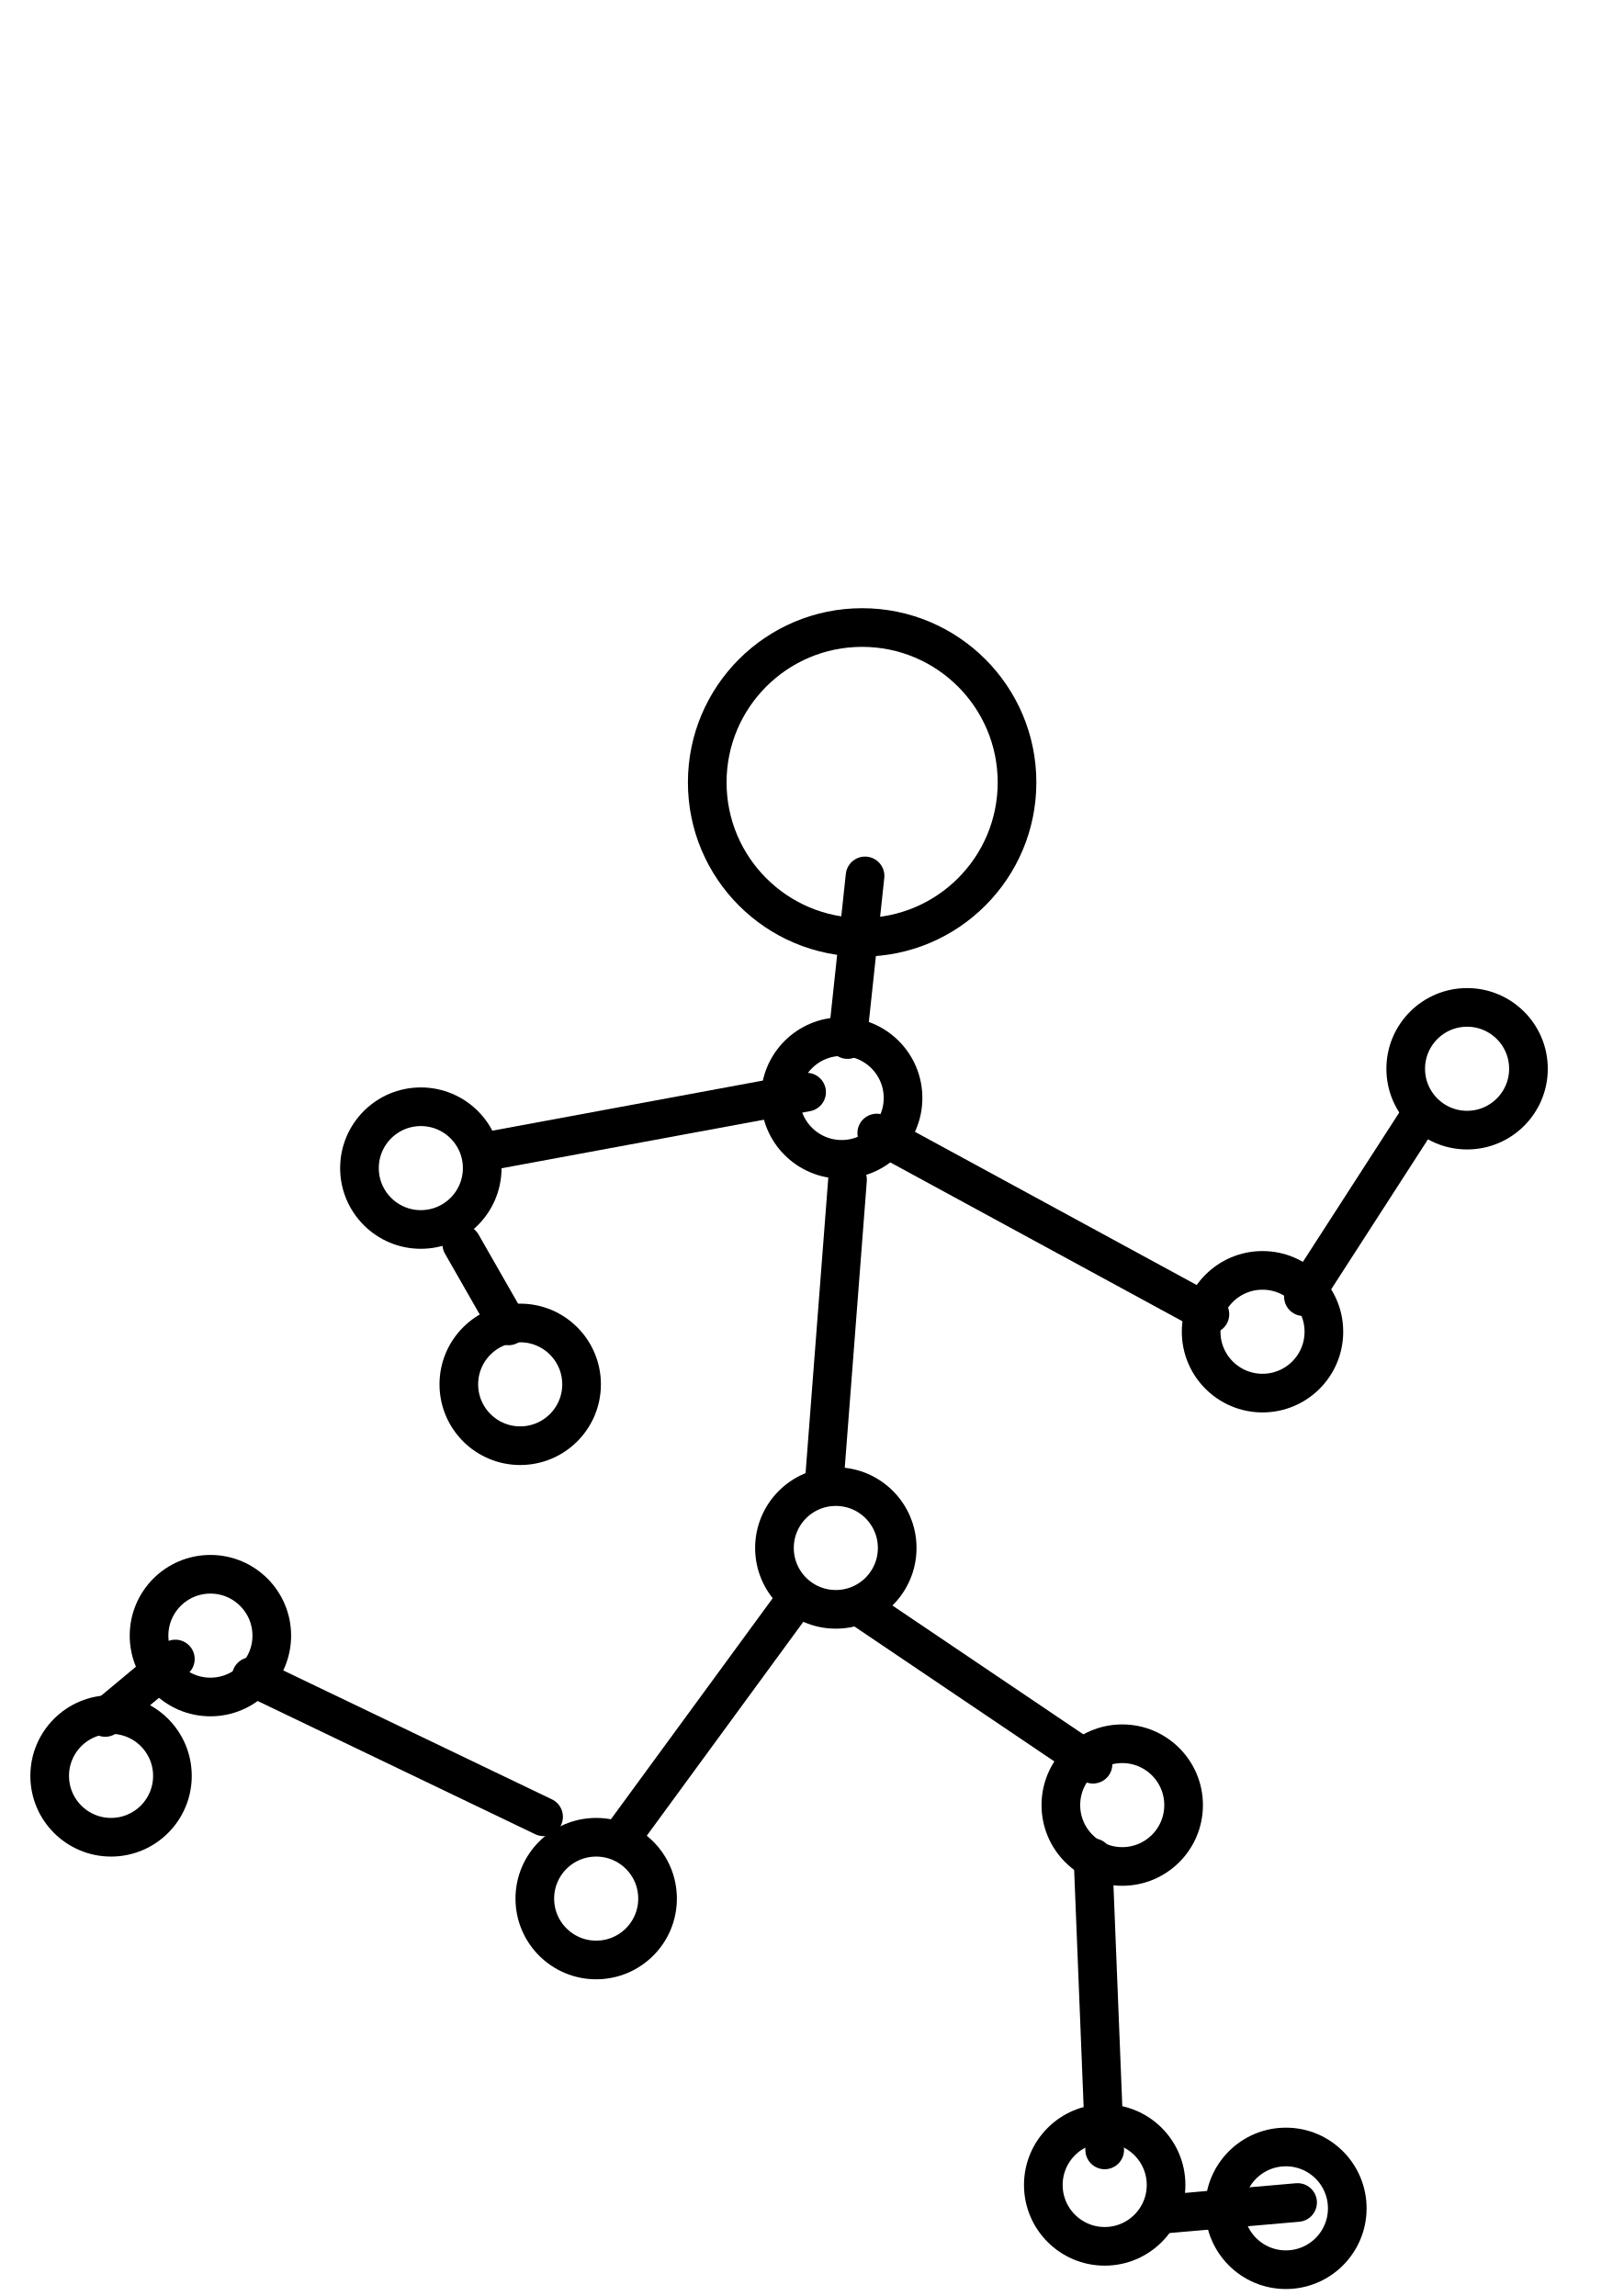
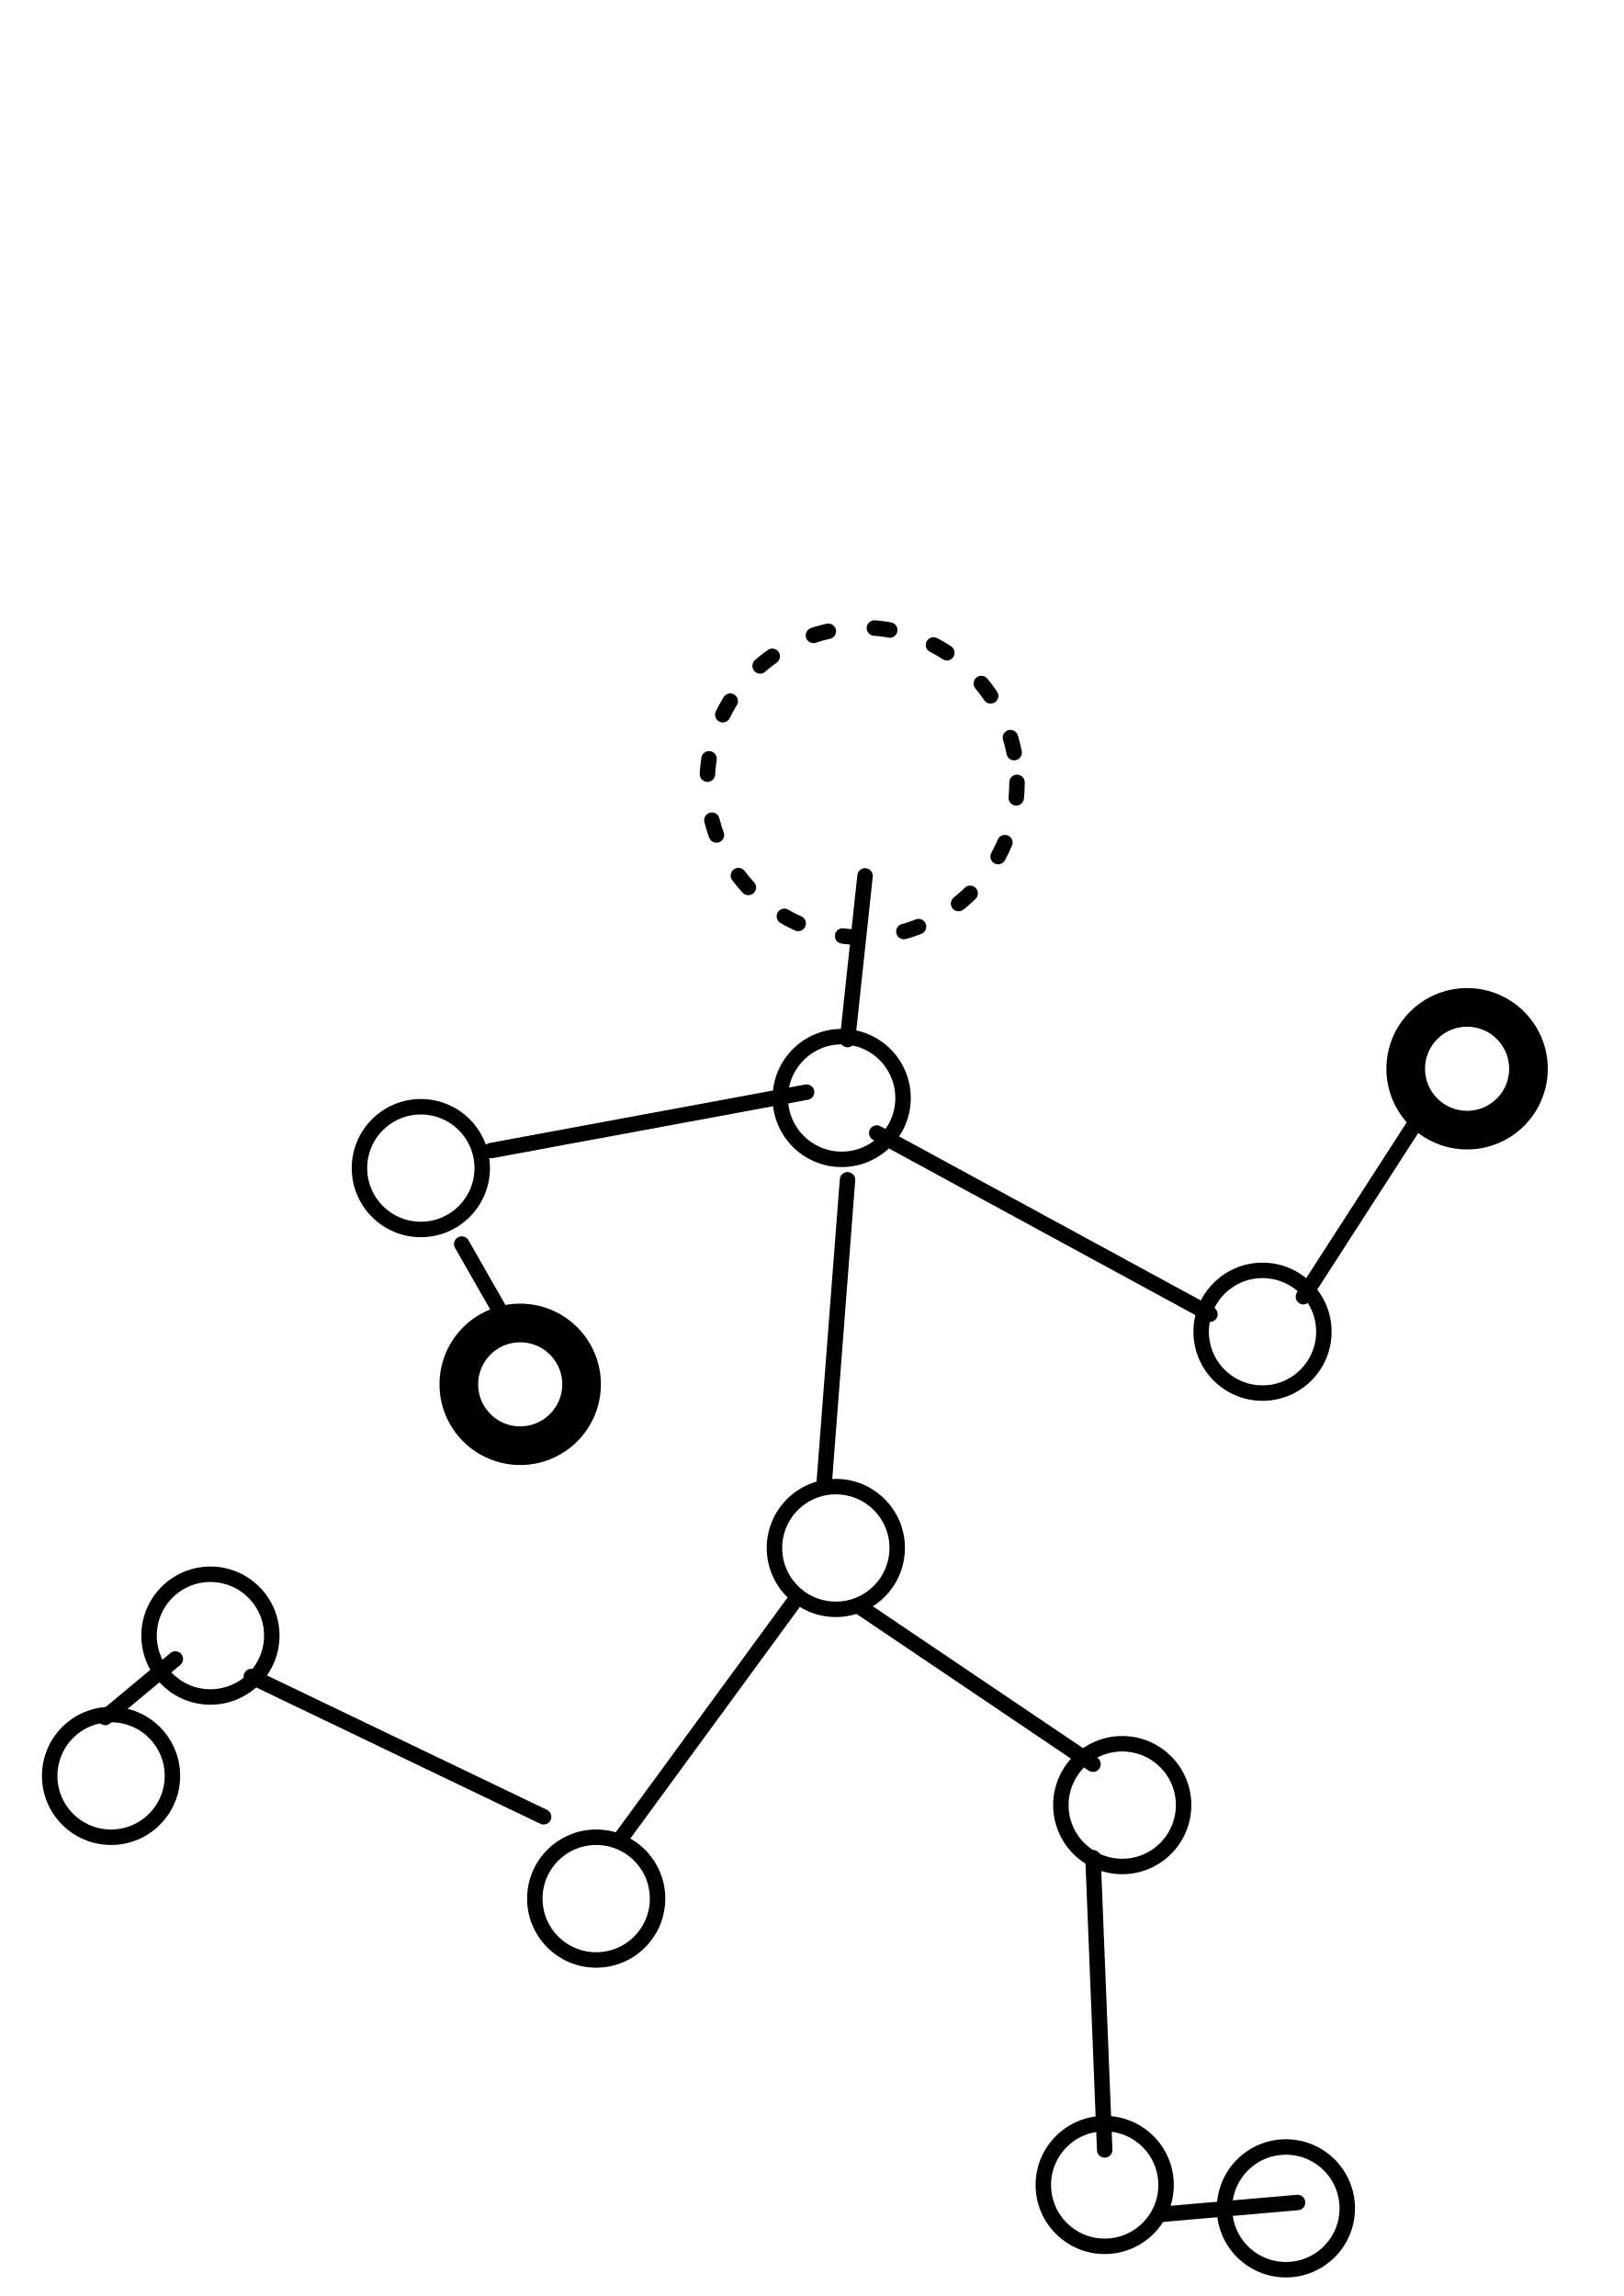
<svg xmlns="http://www.w3.org/2000/svg" width="210mm" height="297mm" viewBox="0 0 210 297" version="1.1" id="svg4632">
-   <defs id="defs4626" />
+   <defs id="defs4626">
+     <marker orient="auto" refY="0.0" refX="0.0" id="DotL" style="overflow:visible">
+       <path id="path4663" d="M -2.5,-1.0 C -2.5,1.76 -4.74,4.0 -7.5,4.0 C -10.26,4.0 -12.5,1.76 -12.5,-1.0 C -12.5,-3.76 -10.26,-6.0 -7.5,-6.0 C -4.74,-6.0 -2.5,-3.76 -2.5,-1.0 z " style="fill-rule:evenodd;stroke:#000000;stroke-width:1pt;stroke-opacity:1;fill:#000000;fill-opacity:1" transform="scale(0.8) translate(7.4, 1)" />
+     </marker>
+   </defs>
  <g id="layer1">
-     <circle style="color:#000000;clip-rule:nonzero;display:inline;overflow:visible;visibility:visible;opacity:1;isolation:auto;mix-blend-mode:normal;color-interpolation:sRGB;color-interpolation-filters:linearRGB;solid-color:#000000;solid-opacity:1;fill:none;fill-opacity:1;fill-rule:nonzero;stroke:#000000;stroke-width:5;stroke-linecap:round;stroke-linejoin:round;stroke-miterlimit:4;stroke-dasharray:none;stroke-dashoffset:0;stroke-opacity:1;marker:none;paint-order:normal;color-rendering:auto;image-rendering:auto;shape-rendering:auto;text-rendering:auto;enable-background:accumulate" id="path5177" cx="111.503" cy="101.208" r="20.033" />
-     <circle style="color:#000000;clip-rule:nonzero;display:inline;overflow:visible;visibility:visible;opacity:1;isolation:auto;mix-blend-mode:normal;color-interpolation:sRGB;color-interpolation-filters:linearRGB;solid-color:#000000;solid-opacity:1;fill:none;fill-opacity:1;fill-rule:nonzero;stroke:#000000;stroke-width:5;stroke-linecap:round;stroke-linejoin:round;stroke-miterlimit:4;stroke-dasharray:none;stroke-dashoffset:0;stroke-opacity:1;marker:none;paint-order:normal;color-rendering:auto;image-rendering:auto;shape-rendering:auto;text-rendering:auto;enable-background:accumulate" id="path5177-3" cx="108.857" cy="142.03" r="7.937" />
-     <circle style="color:#000000;clip-rule:nonzero;display:inline;overflow:visible;visibility:visible;opacity:1;isolation:auto;mix-blend-mode:normal;color-interpolation:sRGB;color-interpolation-filters:linearRGB;solid-color:#000000;solid-opacity:1;fill:none;fill-opacity:1;fill-rule:nonzero;stroke:#000000;stroke-width:5;stroke-linecap:round;stroke-linejoin:round;stroke-miterlimit:4;stroke-dasharray:none;stroke-dashoffset:0;stroke-opacity:1;marker:none;paint-order:normal;color-rendering:auto;image-rendering:auto;shape-rendering:auto;text-rendering:auto;enable-background:accumulate" id="path5177-3-6" cx="108.101" cy="200.238" r="7.937" />
-     <circle style="color:#000000;clip-rule:nonzero;display:inline;overflow:visible;visibility:visible;opacity:1;isolation:auto;mix-blend-mode:normal;color-interpolation:sRGB;color-interpolation-filters:linearRGB;solid-color:#000000;solid-opacity:1;fill:none;fill-opacity:1;fill-rule:nonzero;stroke:#000000;stroke-width:5;stroke-linecap:round;stroke-linejoin:round;stroke-miterlimit:4;stroke-dasharray:none;stroke-dashoffset:0;stroke-opacity:1;marker:none;paint-order:normal;color-rendering:auto;image-rendering:auto;shape-rendering:auto;text-rendering:auto;enable-background:accumulate" id="path5177-3-7" cx="54.429" cy="151.101" r="7.937" />
+     <circle style="color:#000000;clip-rule:nonzero;display:inline;overflow:visible;visibility:visible;opacity:1;isolation:auto;mix-blend-mode:normal;color-interpolation:sRGB;color-interpolation-filters:linearRGB;solid-color:#000000;solid-opacity:1;fill:none;fill-opacity:1;fill-rule:nonzero;stroke:#000000;stroke-width:2;stroke-linecap:round;stroke-linejoin:round;stroke-miterlimit:4;stroke-dasharray:2, 6;stroke-dashoffset:0;stroke-opacity:1;marker:none;paint-order:normal;color-rendering:auto;image-rendering:auto;shape-rendering:auto;text-rendering:auto;enable-background:accumulate;marker-end:" id="path5177" cx="111.503" cy="101.208" r="20.033" />
+     <circle style="color:#000000;clip-rule:nonzero;display:inline;overflow:visible;visibility:visible;opacity:1;isolation:auto;mix-blend-mode:normal;color-interpolation:sRGB;color-interpolation-filters:linearRGB;solid-color:#000000;solid-opacity:1;fill:none;fill-opacity:1;fill-rule:nonzero;stroke:#000000;stroke-width:2;stroke-linecap:round;stroke-linejoin:round;stroke-miterlimit:4;stroke-dasharray:none;stroke-dashoffset:0;stroke-opacity:1;marker:none;paint-order:normal;color-rendering:auto;image-rendering:auto;shape-rendering:auto;text-rendering:auto;enable-background:accumulate" id="path5177-3" cx="108.857" cy="142.03" r="7.937" />
+     <circle style="color:#000000;clip-rule:nonzero;display:inline;overflow:visible;visibility:visible;opacity:1;isolation:auto;mix-blend-mode:normal;color-interpolation:sRGB;color-interpolation-filters:linearRGB;solid-color:#000000;solid-opacity:1;fill:none;fill-opacity:1;fill-rule:nonzero;stroke:#000000;stroke-width:2;stroke-linecap:round;stroke-linejoin:round;stroke-miterlimit:4;stroke-dasharray:none;stroke-dashoffset:0;stroke-opacity:1;marker:none;paint-order:normal;color-rendering:auto;image-rendering:auto;shape-rendering:auto;text-rendering:auto;enable-background:accumulate" id="path5177-3-6" cx="108.101" cy="200.238" r="7.937" />
+     <circle style="color:#000000;clip-rule:nonzero;display:inline;overflow:visible;visibility:visible;opacity:1;isolation:auto;mix-blend-mode:normal;color-interpolation:sRGB;color-interpolation-filters:linearRGB;solid-color:#000000;solid-opacity:1;fill:none;fill-opacity:1;fill-rule:nonzero;stroke:#000000;stroke-width:2;stroke-linecap:round;stroke-linejoin:round;stroke-miterlimit:4;stroke-dasharray:none;stroke-dashoffset:0;stroke-opacity:1;marker:none;paint-order:normal;color-rendering:auto;image-rendering:auto;shape-rendering:auto;text-rendering:auto;enable-background:accumulate" id="path5177-3-7" cx="54.429" cy="151.101" r="7.937" />
    <circle style="color:#000000;clip-rule:nonzero;display:inline;overflow:visible;visibility:visible;opacity:1;isolation:auto;mix-blend-mode:normal;color-interpolation:sRGB;color-interpolation-filters:linearRGB;solid-color:#000000;solid-opacity:1;fill:none;fill-opacity:1;fill-rule:nonzero;stroke:#000000;stroke-width:5;stroke-linecap:round;stroke-linejoin:round;stroke-miterlimit:4;stroke-dasharray:none;stroke-dashoffset:0;stroke-opacity:1;marker:none;paint-order:normal;color-rendering:auto;image-rendering:auto;shape-rendering:auto;text-rendering:auto;enable-background:accumulate" id="path5177-3-5" cx="67.28" cy="179.071" r="7.937" />
-     <circle style="color:#000000;clip-rule:nonzero;display:inline;overflow:visible;visibility:visible;opacity:1;isolation:auto;mix-blend-mode:normal;color-interpolation:sRGB;color-interpolation-filters:linearRGB;solid-color:#000000;solid-opacity:1;fill:none;fill-opacity:1;fill-rule:nonzero;stroke:#000000;stroke-width:5;stroke-linecap:round;stroke-linejoin:round;stroke-miterlimit:4;stroke-dasharray:none;stroke-dashoffset:0;stroke-opacity:1;marker:none;paint-order:normal;color-rendering:auto;image-rendering:auto;shape-rendering:auto;text-rendering:auto;enable-background:accumulate" id="path5177-3-3" cx="163.286" cy="172.268" r="7.937" />
+     <circle style="color:#000000;clip-rule:nonzero;display:inline;overflow:visible;visibility:visible;opacity:1;isolation:auto;mix-blend-mode:normal;color-interpolation:sRGB;color-interpolation-filters:linearRGB;solid-color:#000000;solid-opacity:1;fill:none;fill-opacity:1;fill-rule:nonzero;stroke:#000000;stroke-width:2;stroke-linecap:round;stroke-linejoin:round;stroke-miterlimit:4;stroke-dasharray:none;stroke-dashoffset:0;stroke-opacity:1;marker:none;paint-order:normal;color-rendering:auto;image-rendering:auto;shape-rendering:auto;text-rendering:auto;enable-background:accumulate" id="path5177-3-3" cx="163.286" cy="172.268" r="7.937" />
    <circle style="color:#000000;clip-rule:nonzero;display:inline;overflow:visible;visibility:visible;opacity:1;isolation:auto;mix-blend-mode:normal;color-interpolation:sRGB;color-interpolation-filters:linearRGB;solid-color:#000000;solid-opacity:1;fill:none;fill-opacity:1;fill-rule:nonzero;stroke:#000000;stroke-width:5;stroke-linecap:round;stroke-linejoin:round;stroke-miterlimit:4;stroke-dasharray:none;stroke-dashoffset:0;stroke-opacity:1;marker:none;paint-order:normal;color-rendering:auto;image-rendering:auto;shape-rendering:auto;text-rendering:auto;enable-background:accumulate" id="path5177-3-56" cx="189.744" cy="138.25" r="7.937" />
-     <circle style="color:#000000;clip-rule:nonzero;display:inline;overflow:visible;visibility:visible;opacity:1;isolation:auto;mix-blend-mode:normal;color-interpolation:sRGB;color-interpolation-filters:linearRGB;solid-color:#000000;solid-opacity:1;fill:none;fill-opacity:1;fill-rule:nonzero;stroke:#000000;stroke-width:5;stroke-linecap:round;stroke-linejoin:round;stroke-miterlimit:4;stroke-dasharray:none;stroke-dashoffset:0;stroke-opacity:1;marker:none;paint-order:normal;color-rendering:auto;image-rendering:auto;shape-rendering:auto;text-rendering:auto;enable-background:accumulate" id="path5177-3-2" cx="77.107" cy="245.595" r="7.937" />
-     <circle style="color:#000000;clip-rule:nonzero;display:inline;overflow:visible;visibility:visible;opacity:1;isolation:auto;mix-blend-mode:normal;color-interpolation:sRGB;color-interpolation-filters:linearRGB;solid-color:#000000;solid-opacity:1;fill:none;fill-opacity:1;fill-rule:nonzero;stroke:#000000;stroke-width:5;stroke-linecap:round;stroke-linejoin:round;stroke-miterlimit:4;stroke-dasharray:none;stroke-dashoffset:0;stroke-opacity:1;marker:none;paint-order:normal;color-rendering:auto;image-rendering:auto;shape-rendering:auto;text-rendering:auto;enable-background:accumulate" id="path5177-3-9" cx="27.214" cy="211.577" r="7.937" />
-     <circle style="color:#000000;clip-rule:nonzero;display:inline;overflow:visible;visibility:visible;opacity:1;isolation:auto;mix-blend-mode:normal;color-interpolation:sRGB;color-interpolation-filters:linearRGB;solid-color:#000000;solid-opacity:1;fill:none;fill-opacity:1;fill-rule:nonzero;stroke:#000000;stroke-width:5;stroke-linecap:round;stroke-linejoin:round;stroke-miterlimit:4;stroke-dasharray:none;stroke-dashoffset:0;stroke-opacity:1;marker:none;paint-order:normal;color-rendering:auto;image-rendering:auto;shape-rendering:auto;text-rendering:auto;enable-background:accumulate" id="path5177-3-1" cx="14.363" cy="229.72" r="7.937" />
-     <circle style="color:#000000;clip-rule:nonzero;display:inline;overflow:visible;visibility:visible;opacity:1;isolation:auto;mix-blend-mode:normal;color-interpolation:sRGB;color-interpolation-filters:linearRGB;solid-color:#000000;solid-opacity:1;fill:none;fill-opacity:1;fill-rule:nonzero;stroke:#000000;stroke-width:5;stroke-linecap:round;stroke-linejoin:round;stroke-miterlimit:4;stroke-dasharray:none;stroke-dashoffset:0;stroke-opacity:1;marker:none;paint-order:normal;color-rendering:auto;image-rendering:auto;shape-rendering:auto;text-rendering:auto;enable-background:accumulate" id="path5177-3-27" cx="145.143" cy="233.5" r="7.937" />
-     <circle style="color:#000000;clip-rule:nonzero;display:inline;overflow:visible;visibility:visible;opacity:1;isolation:auto;mix-blend-mode:normal;color-interpolation:sRGB;color-interpolation-filters:linearRGB;solid-color:#000000;solid-opacity:1;fill:none;fill-opacity:1;fill-rule:nonzero;stroke:#000000;stroke-width:5;stroke-linecap:round;stroke-linejoin:round;stroke-miterlimit:4;stroke-dasharray:none;stroke-dashoffset:0;stroke-opacity:1;marker:none;paint-order:normal;color-rendering:auto;image-rendering:auto;shape-rendering:auto;text-rendering:auto;enable-background:accumulate" id="path5177-3-0" cx="142.875" cy="282.637" r="7.937" />
-     <circle style="color:#000000;clip-rule:nonzero;display:inline;overflow:visible;visibility:visible;opacity:1;isolation:auto;mix-blend-mode:normal;color-interpolation:sRGB;color-interpolation-filters:linearRGB;solid-color:#000000;solid-opacity:1;fill:none;fill-opacity:1;fill-rule:nonzero;stroke:#000000;stroke-width:5;stroke-linecap:round;stroke-linejoin:round;stroke-miterlimit:4;stroke-dasharray:none;stroke-dashoffset:0;stroke-opacity:1;marker:none;paint-order:normal;color-rendering:auto;image-rendering:auto;shape-rendering:auto;text-rendering:auto;enable-background:accumulate" id="path5177-3-93" cx="166.31" cy="285.661" r="7.937" />
-     <path style="color:#000000;clip-rule:nonzero;display:inline;overflow:visible;visibility:visible;opacity:1;isolation:auto;mix-blend-mode:normal;color-interpolation:sRGB;color-interpolation-filters:linearRGB;solid-color:#000000;solid-opacity:1;fill:none;fill-opacity:1;fill-rule:nonzero;stroke:#000000;stroke-width:5;stroke-linecap:round;stroke-linejoin:round;stroke-miterlimit:4;stroke-dasharray:none;stroke-dashoffset:0;stroke-opacity:1;marker:none;paint-order:normal;color-rendering:auto;image-rendering:auto;shape-rendering:auto;text-rendering:auto;enable-background:accumulate" d="m 111.881,113.304 -2.268,21.167" id="path5269" />
-     <path style="color:#000000;clip-rule:nonzero;display:inline;overflow:visible;visibility:visible;opacity:1;isolation:auto;mix-blend-mode:normal;color-interpolation:sRGB;color-interpolation-filters:linearRGB;solid-color:#000000;solid-opacity:1;fill:none;fill-opacity:1;fill-rule:nonzero;stroke:#000000;stroke-width:5;stroke-linecap:round;stroke-linejoin:round;stroke-miterlimit:4;stroke-dasharray:none;stroke-dashoffset:0;stroke-opacity:1;marker:none;paint-order:normal;color-rendering:auto;image-rendering:auto;shape-rendering:auto;text-rendering:auto;enable-background:accumulate" d="m 109.613,152.613 -3.024,39.31" id="path5271" />
-     <path style="color:#000000;clip-rule:nonzero;display:inline;overflow:visible;visibility:visible;opacity:1;isolation:auto;mix-blend-mode:normal;color-interpolation:sRGB;color-interpolation-filters:linearRGB;solid-color:#000000;solid-opacity:1;fill:none;fill-opacity:1;fill-rule:nonzero;stroke:#000000;stroke-width:5;stroke-linecap:round;stroke-linejoin:round;stroke-miterlimit:4;stroke-dasharray:none;stroke-dashoffset:0;stroke-opacity:1;marker:none;paint-order:normal;color-rendering:auto;image-rendering:auto;shape-rendering:auto;text-rendering:auto;enable-background:accumulate" d="M 102.81,207.042 80.131,238.036" id="path5273" />
-     <path style="color:#000000;clip-rule:nonzero;display:inline;overflow:visible;visibility:visible;opacity:1;isolation:auto;mix-blend-mode:normal;color-interpolation:sRGB;color-interpolation-filters:linearRGB;solid-color:#000000;solid-opacity:1;fill:none;fill-opacity:1;fill-rule:nonzero;stroke:#000000;stroke-width:5;stroke-linecap:round;stroke-linejoin:round;stroke-miterlimit:4;stroke-dasharray:none;stroke-dashoffset:0;stroke-opacity:1;marker:none;paint-order:normal;color-rendering:auto;image-rendering:auto;shape-rendering:auto;text-rendering:auto;enable-background:accumulate" d="M 70.304,235.012 32.506,216.869" id="path5275" />
-     <path style="color:#000000;clip-rule:nonzero;display:inline;overflow:visible;visibility:visible;opacity:1;isolation:auto;mix-blend-mode:normal;color-interpolation:sRGB;color-interpolation-filters:linearRGB;solid-color:#000000;solid-opacity:1;fill:none;fill-opacity:1;fill-rule:nonzero;stroke:#000000;stroke-width:5;stroke-linecap:round;stroke-linejoin:round;stroke-miterlimit:4;stroke-dasharray:none;stroke-dashoffset:0;stroke-opacity:1;marker:none;paint-order:normal;color-rendering:auto;image-rendering:auto;shape-rendering:auto;text-rendering:auto;enable-background:accumulate" d="m 22.679,214.601 -9.071,7.56" id="path5277" />
-     <path style="color:#000000;clip-rule:nonzero;display:inline;overflow:visible;visibility:visible;opacity:1;isolation:auto;mix-blend-mode:normal;color-interpolation:sRGB;color-interpolation-filters:linearRGB;solid-color:#000000;solid-opacity:1;fill:none;fill-opacity:1;fill-rule:nonzero;stroke:#000000;stroke-width:5;stroke-linecap:round;stroke-linejoin:round;stroke-miterlimit:4;stroke-dasharray:none;stroke-dashoffset:0;stroke-opacity:1;marker:none;paint-order:normal;color-rendering:auto;image-rendering:auto;shape-rendering:auto;text-rendering:auto;enable-background:accumulate" d="m 111.125,207.798 30.238,20.411" id="path5279" />
-     <path style="color:#000000;clip-rule:nonzero;display:inline;overflow:visible;visibility:visible;opacity:1;isolation:auto;mix-blend-mode:normal;color-interpolation:sRGB;color-interpolation-filters:linearRGB;solid-color:#000000;solid-opacity:1;fill:none;fill-opacity:1;fill-rule:nonzero;stroke:#000000;stroke-width:5;stroke-linecap:round;stroke-linejoin:round;stroke-miterlimit:4;stroke-dasharray:none;stroke-dashoffset:0;stroke-opacity:1;marker:none;paint-order:normal;color-rendering:auto;image-rendering:auto;shape-rendering:auto;text-rendering:auto;enable-background:accumulate" d="m 141.363,240.304 1.512,37.798" id="path5281" />
-     <path style="color:#000000;clip-rule:nonzero;display:inline;overflow:visible;visibility:visible;opacity:1;isolation:auto;mix-blend-mode:normal;color-interpolation:sRGB;color-interpolation-filters:linearRGB;solid-color:#000000;solid-opacity:1;fill:none;fill-opacity:1;fill-rule:nonzero;stroke:#000000;stroke-width:5;stroke-linecap:round;stroke-linejoin:round;stroke-miterlimit:4;stroke-dasharray:none;stroke-dashoffset:0;stroke-opacity:1;marker:none;paint-order:normal;color-rendering:auto;image-rendering:auto;shape-rendering:auto;text-rendering:auto;enable-background:accumulate" d="m 150.435,286.417 17.387,-1.512" id="path5283" />
-     <path style="color:#000000;clip-rule:nonzero;display:inline;overflow:visible;visibility:visible;opacity:1;isolation:auto;mix-blend-mode:normal;color-interpolation:sRGB;color-interpolation-filters:linearRGB;solid-color:#000000;solid-opacity:1;fill:none;fill-opacity:1;fill-rule:nonzero;stroke:#000000;stroke-width:5;stroke-linecap:round;stroke-linejoin:round;stroke-miterlimit:4;stroke-dasharray:none;stroke-dashoffset:0;stroke-opacity:1;marker:none;paint-order:normal;color-rendering:auto;image-rendering:auto;shape-rendering:auto;text-rendering:auto;enable-background:accumulate" d="M 113.393,146.565 156.482,170" id="path5285" />
-     <path style="color:#000000;clip-rule:nonzero;display:inline;overflow:visible;visibility:visible;opacity:1;isolation:auto;mix-blend-mode:normal;color-interpolation:sRGB;color-interpolation-filters:linearRGB;solid-color:#000000;solid-opacity:1;fill:none;fill-opacity:1;fill-rule:nonzero;stroke:#000000;stroke-width:5;stroke-linecap:round;stroke-linejoin:round;stroke-miterlimit:4;stroke-dasharray:none;stroke-dashoffset:0;stroke-opacity:1;marker:none;paint-order:normal;color-rendering:auto;image-rendering:auto;shape-rendering:auto;text-rendering:auto;enable-background:accumulate" d="m 168.577,167.732 15.119,-23.435" id="path5289" />
-     <path style="color:#000000;clip-rule:nonzero;display:inline;overflow:visible;visibility:visible;opacity:1;isolation:auto;mix-blend-mode:normal;color-interpolation:sRGB;color-interpolation-filters:linearRGB;solid-color:#000000;solid-opacity:1;fill:none;fill-opacity:1;fill-rule:nonzero;stroke:#000000;stroke-width:5;stroke-linecap:round;stroke-linejoin:round;stroke-miterlimit:4;stroke-dasharray:none;stroke-dashoffset:0;stroke-opacity:1;marker:none;paint-order:normal;color-rendering:auto;image-rendering:auto;shape-rendering:auto;text-rendering:auto;enable-background:accumulate" d="m 104.321,141.274 -40.821,7.56" id="path5291" />
-     <path style="color:#000000;clip-rule:nonzero;display:inline;overflow:visible;visibility:visible;opacity:1;isolation:auto;mix-blend-mode:normal;color-interpolation:sRGB;color-interpolation-filters:linearRGB;solid-color:#000000;solid-opacity:1;fill:none;fill-opacity:1;fill-rule:nonzero;stroke:#000000;stroke-width:5;stroke-linecap:round;stroke-linejoin:round;stroke-miterlimit:4;stroke-dasharray:none;stroke-dashoffset:0;stroke-opacity:1;marker:none;paint-order:normal;color-rendering:auto;image-rendering:auto;shape-rendering:auto;text-rendering:auto;enable-background:accumulate" d="m 59.72,160.929 6.048,10.583" id="path5293" />
+     <circle style="color:#000000;clip-rule:nonzero;display:inline;overflow:visible;visibility:visible;opacity:1;isolation:auto;mix-blend-mode:normal;color-interpolation:sRGB;color-interpolation-filters:linearRGB;solid-color:#000000;solid-opacity:1;fill:none;fill-opacity:1;fill-rule:nonzero;stroke:#000000;stroke-width:2;stroke-linecap:round;stroke-linejoin:round;stroke-miterlimit:4;stroke-dasharray:none;stroke-dashoffset:0;stroke-opacity:1;marker:none;paint-order:normal;color-rendering:auto;image-rendering:auto;shape-rendering:auto;text-rendering:auto;enable-background:accumulate" id="path5177-3-2" cx="77.107" cy="245.595" r="7.937" />
+     <circle style="color:#000000;clip-rule:nonzero;display:inline;overflow:visible;visibility:visible;opacity:1;isolation:auto;mix-blend-mode:normal;color-interpolation:sRGB;color-interpolation-filters:linearRGB;solid-color:#000000;solid-opacity:1;fill:none;fill-opacity:1;fill-rule:nonzero;stroke:#000000;stroke-width:2;stroke-linecap:round;stroke-linejoin:round;stroke-miterlimit:4;stroke-dasharray:none;stroke-dashoffset:0;stroke-opacity:1;marker:none;paint-order:normal;color-rendering:auto;image-rendering:auto;shape-rendering:auto;text-rendering:auto;enable-background:accumulate" id="path5177-3-9" cx="27.214" cy="211.577" r="7.937" />
+     <circle style="color:#000000;clip-rule:nonzero;display:inline;overflow:visible;visibility:visible;opacity:1;isolation:auto;mix-blend-mode:normal;color-interpolation:sRGB;color-interpolation-filters:linearRGB;solid-color:#000000;solid-opacity:1;fill:none;fill-opacity:1;fill-rule:nonzero;stroke:#000000;stroke-width:2;stroke-linecap:round;stroke-linejoin:round;stroke-miterlimit:4;stroke-dasharray:none;stroke-dashoffset:0;stroke-opacity:1;marker:none;paint-order:normal;color-rendering:auto;image-rendering:auto;shape-rendering:auto;text-rendering:auto;enable-background:accumulate" id="path5177-3-1" cx="14.363" cy="229.72" r="7.937" />
+     <circle style="color:#000000;clip-rule:nonzero;display:inline;overflow:visible;visibility:visible;opacity:1;isolation:auto;mix-blend-mode:normal;color-interpolation:sRGB;color-interpolation-filters:linearRGB;solid-color:#000000;solid-opacity:1;fill:none;fill-opacity:1;fill-rule:nonzero;stroke:#000000;stroke-width:2;stroke-linecap:round;stroke-linejoin:round;stroke-miterlimit:4;stroke-dasharray:none;stroke-dashoffset:0;stroke-opacity:1;marker:none;paint-order:normal;color-rendering:auto;image-rendering:auto;shape-rendering:auto;text-rendering:auto;enable-background:accumulate" id="path5177-3-27" cx="145.143" cy="233.5" r="7.937" />
+     <circle style="color:#000000;clip-rule:nonzero;display:inline;overflow:visible;visibility:visible;opacity:1;isolation:auto;mix-blend-mode:normal;color-interpolation:sRGB;color-interpolation-filters:linearRGB;solid-color:#000000;solid-opacity:1;fill:none;fill-opacity:1;fill-rule:nonzero;stroke:#000000;stroke-width:2;stroke-linecap:round;stroke-linejoin:round;stroke-miterlimit:4;stroke-dasharray:none;stroke-dashoffset:0;stroke-opacity:1;marker:none;paint-order:normal;color-rendering:auto;image-rendering:auto;shape-rendering:auto;text-rendering:auto;enable-background:accumulate" id="path5177-3-0" cx="142.875" cy="282.637" r="7.937" />
+     <circle style="color:#000000;clip-rule:nonzero;display:inline;overflow:visible;visibility:visible;opacity:1;isolation:auto;mix-blend-mode:normal;color-interpolation:sRGB;color-interpolation-filters:linearRGB;solid-color:#000000;solid-opacity:1;fill:none;fill-opacity:1;fill-rule:nonzero;stroke:#000000;stroke-width:2;stroke-linecap:round;stroke-linejoin:round;stroke-miterlimit:4;stroke-dasharray:none;stroke-dashoffset:0;stroke-opacity:1;marker:none;paint-order:normal;color-rendering:auto;image-rendering:auto;shape-rendering:auto;text-rendering:auto;enable-background:accumulate" id="path5177-3-93" cx="166.31" cy="285.661" r="7.937" />
+     <path style="color:#000000;clip-rule:nonzero;display:inline;overflow:visible;visibility:visible;opacity:1;isolation:auto;mix-blend-mode:normal;color-interpolation:sRGB;color-interpolation-filters:linearRGB;solid-color:#000000;solid-opacity:1;fill:none;fill-opacity:1;fill-rule:nonzero;stroke:#000000;stroke-width:2;stroke-linecap:round;stroke-linejoin:round;stroke-miterlimit:4;stroke-dasharray:none;stroke-dashoffset:0;stroke-opacity:1;marker:none;paint-order:normal;color-rendering:auto;image-rendering:auto;shape-rendering:auto;text-rendering:auto;enable-background:accumulate" d="m 111.881,113.304 -2.268,21.167" id="path5269" />
+     <path style="color:#000000;clip-rule:nonzero;display:inline;overflow:visible;visibility:visible;opacity:1;isolation:auto;mix-blend-mode:normal;color-interpolation:sRGB;color-interpolation-filters:linearRGB;solid-color:#000000;solid-opacity:1;fill:none;fill-opacity:1;fill-rule:nonzero;stroke:#000000;stroke-width:2;stroke-linecap:round;stroke-linejoin:round;stroke-miterlimit:4;stroke-dasharray:none;stroke-dashoffset:0;stroke-opacity:1;marker:none;paint-order:normal;color-rendering:auto;image-rendering:auto;shape-rendering:auto;text-rendering:auto;enable-background:accumulate" d="m 109.613,152.613 -3.024,39.31" id="path5271" />
+     <path style="color:#000000;clip-rule:nonzero;display:inline;overflow:visible;visibility:visible;opacity:1;isolation:auto;mix-blend-mode:normal;color-interpolation:sRGB;color-interpolation-filters:linearRGB;solid-color:#000000;solid-opacity:1;fill:none;fill-opacity:1;fill-rule:nonzero;stroke:#000000;stroke-width:2;stroke-linecap:round;stroke-linejoin:round;stroke-miterlimit:4;stroke-dasharray:none;stroke-dashoffset:0;stroke-opacity:1;marker:none;paint-order:normal;color-rendering:auto;image-rendering:auto;shape-rendering:auto;text-rendering:auto;enable-background:accumulate" d="M 102.81,207.042 80.131,238.036" id="path5273" />
+     <path style="color:#000000;clip-rule:nonzero;display:inline;overflow:visible;visibility:visible;opacity:1;isolation:auto;mix-blend-mode:normal;color-interpolation:sRGB;color-interpolation-filters:linearRGB;solid-color:#000000;solid-opacity:1;fill:none;fill-opacity:1;fill-rule:nonzero;stroke:#000000;stroke-width:2;stroke-linecap:round;stroke-linejoin:round;stroke-miterlimit:4;stroke-dasharray:none;stroke-dashoffset:0;stroke-opacity:1;marker:none;paint-order:normal;color-rendering:auto;image-rendering:auto;shape-rendering:auto;text-rendering:auto;enable-background:accumulate" d="M 70.304,235.012 32.506,216.869" id="path5275" />
+     <path style="color:#000000;clip-rule:nonzero;display:inline;overflow:visible;visibility:visible;opacity:1;isolation:auto;mix-blend-mode:normal;color-interpolation:sRGB;color-interpolation-filters:linearRGB;solid-color:#000000;solid-opacity:1;fill:none;fill-opacity:1;fill-rule:nonzero;stroke:#000000;stroke-width:2;stroke-linecap:round;stroke-linejoin:round;stroke-miterlimit:4;stroke-dasharray:none;stroke-dashoffset:0;stroke-opacity:1;marker:none;paint-order:normal;color-rendering:auto;image-rendering:auto;shape-rendering:auto;text-rendering:auto;enable-background:accumulate" d="m 22.679,214.601 -9.071,7.56" id="path5277" />
+     <path style="color:#000000;clip-rule:nonzero;display:inline;overflow:visible;visibility:visible;opacity:1;isolation:auto;mix-blend-mode:normal;color-interpolation:sRGB;color-interpolation-filters:linearRGB;solid-color:#000000;solid-opacity:1;fill:none;fill-opacity:1;fill-rule:nonzero;stroke:#000000;stroke-width:2;stroke-linecap:round;stroke-linejoin:round;stroke-miterlimit:4;stroke-dasharray:none;stroke-dashoffset:0;stroke-opacity:1;marker:none;paint-order:normal;color-rendering:auto;image-rendering:auto;shape-rendering:auto;text-rendering:auto;enable-background:accumulate" d="m 111.125,207.798 30.238,20.411" id="path5279" />
+     <path style="color:#000000;clip-rule:nonzero;display:inline;overflow:visible;visibility:visible;opacity:1;isolation:auto;mix-blend-mode:normal;color-interpolation:sRGB;color-interpolation-filters:linearRGB;solid-color:#000000;solid-opacity:1;fill:none;fill-opacity:1;fill-rule:nonzero;stroke:#000000;stroke-width:2;stroke-linecap:round;stroke-linejoin:round;stroke-miterlimit:4;stroke-dasharray:none;stroke-dashoffset:0;stroke-opacity:1;marker:none;paint-order:normal;color-rendering:auto;image-rendering:auto;shape-rendering:auto;text-rendering:auto;enable-background:accumulate" d="m 141.363,240.304 1.512,37.798" id="path5281" />
+     <path style="color:#000000;clip-rule:nonzero;display:inline;overflow:visible;visibility:visible;opacity:1;isolation:auto;mix-blend-mode:normal;color-interpolation:sRGB;color-interpolation-filters:linearRGB;solid-color:#000000;solid-opacity:1;fill:none;fill-opacity:1;fill-rule:nonzero;stroke:#000000;stroke-width:2;stroke-linecap:round;stroke-linejoin:round;stroke-miterlimit:4;stroke-dasharray:none;stroke-dashoffset:0;stroke-opacity:1;marker:none;paint-order:normal;color-rendering:auto;image-rendering:auto;shape-rendering:auto;text-rendering:auto;enable-background:accumulate" d="m 150.435,286.417 17.387,-1.512" id="path5283" />
+     <path style="color:#000000;clip-rule:nonzero;display:inline;overflow:visible;visibility:visible;opacity:1;isolation:auto;mix-blend-mode:normal;color-interpolation:sRGB;color-interpolation-filters:linearRGB;solid-color:#000000;solid-opacity:1;fill:none;fill-opacity:1;fill-rule:nonzero;stroke:#000000;stroke-width:2;stroke-linecap:round;stroke-linejoin:round;stroke-miterlimit:4;stroke-dasharray:none;stroke-dashoffset:0;stroke-opacity:1;marker:none;paint-order:normal;color-rendering:auto;image-rendering:auto;shape-rendering:auto;text-rendering:auto;enable-background:accumulate" d="M 113.393,146.565 156.482,170" id="path5285" />
+     <path style="color:#000000;clip-rule:nonzero;display:inline;overflow:visible;visibility:visible;opacity:1;isolation:auto;mix-blend-mode:normal;color-interpolation:sRGB;color-interpolation-filters:linearRGB;solid-color:#000000;solid-opacity:1;fill:none;fill-opacity:1;fill-rule:nonzero;stroke:#000000;stroke-width:2;stroke-linecap:round;stroke-linejoin:round;stroke-miterlimit:4;stroke-dasharray:none;stroke-dashoffset:0;stroke-opacity:1;marker:none;paint-order:normal;color-rendering:auto;image-rendering:auto;shape-rendering:auto;text-rendering:auto;enable-background:accumulate" d="m 168.577,167.732 15.119,-23.435" id="path5289" />
+     <path style="color:#000000;clip-rule:nonzero;display:inline;overflow:visible;visibility:visible;opacity:1;isolation:auto;mix-blend-mode:normal;color-interpolation:sRGB;color-interpolation-filters:linearRGB;solid-color:#000000;solid-opacity:1;fill:none;fill-opacity:1;fill-rule:nonzero;stroke:#000000;stroke-width:2;stroke-linecap:round;stroke-linejoin:round;stroke-miterlimit:4;stroke-dasharray:none;stroke-dashoffset:0;stroke-opacity:1;marker:none;paint-order:normal;color-rendering:auto;image-rendering:auto;shape-rendering:auto;text-rendering:auto;enable-background:accumulate" d="m 104.321,141.274 -40.821,7.56" id="path5291" />
+     <path style="color:#000000;clip-rule:nonzero;display:inline;overflow:visible;visibility:visible;opacity:1;isolation:auto;mix-blend-mode:normal;color-interpolation:sRGB;color-interpolation-filters:linearRGB;solid-color:#000000;solid-opacity:1;fill:none;fill-opacity:1;fill-rule:nonzero;stroke:#000000;stroke-width:2;stroke-linecap:round;stroke-linejoin:round;stroke-miterlimit:4;stroke-dasharray:none;stroke-dashoffset:0;stroke-opacity:1;marker:none;paint-order:normal;color-rendering:auto;image-rendering:auto;shape-rendering:auto;text-rendering:auto;enable-background:accumulate" d="m 59.72,160.929 6.048,10.583" id="path5293" />
  </g>
</svg>
